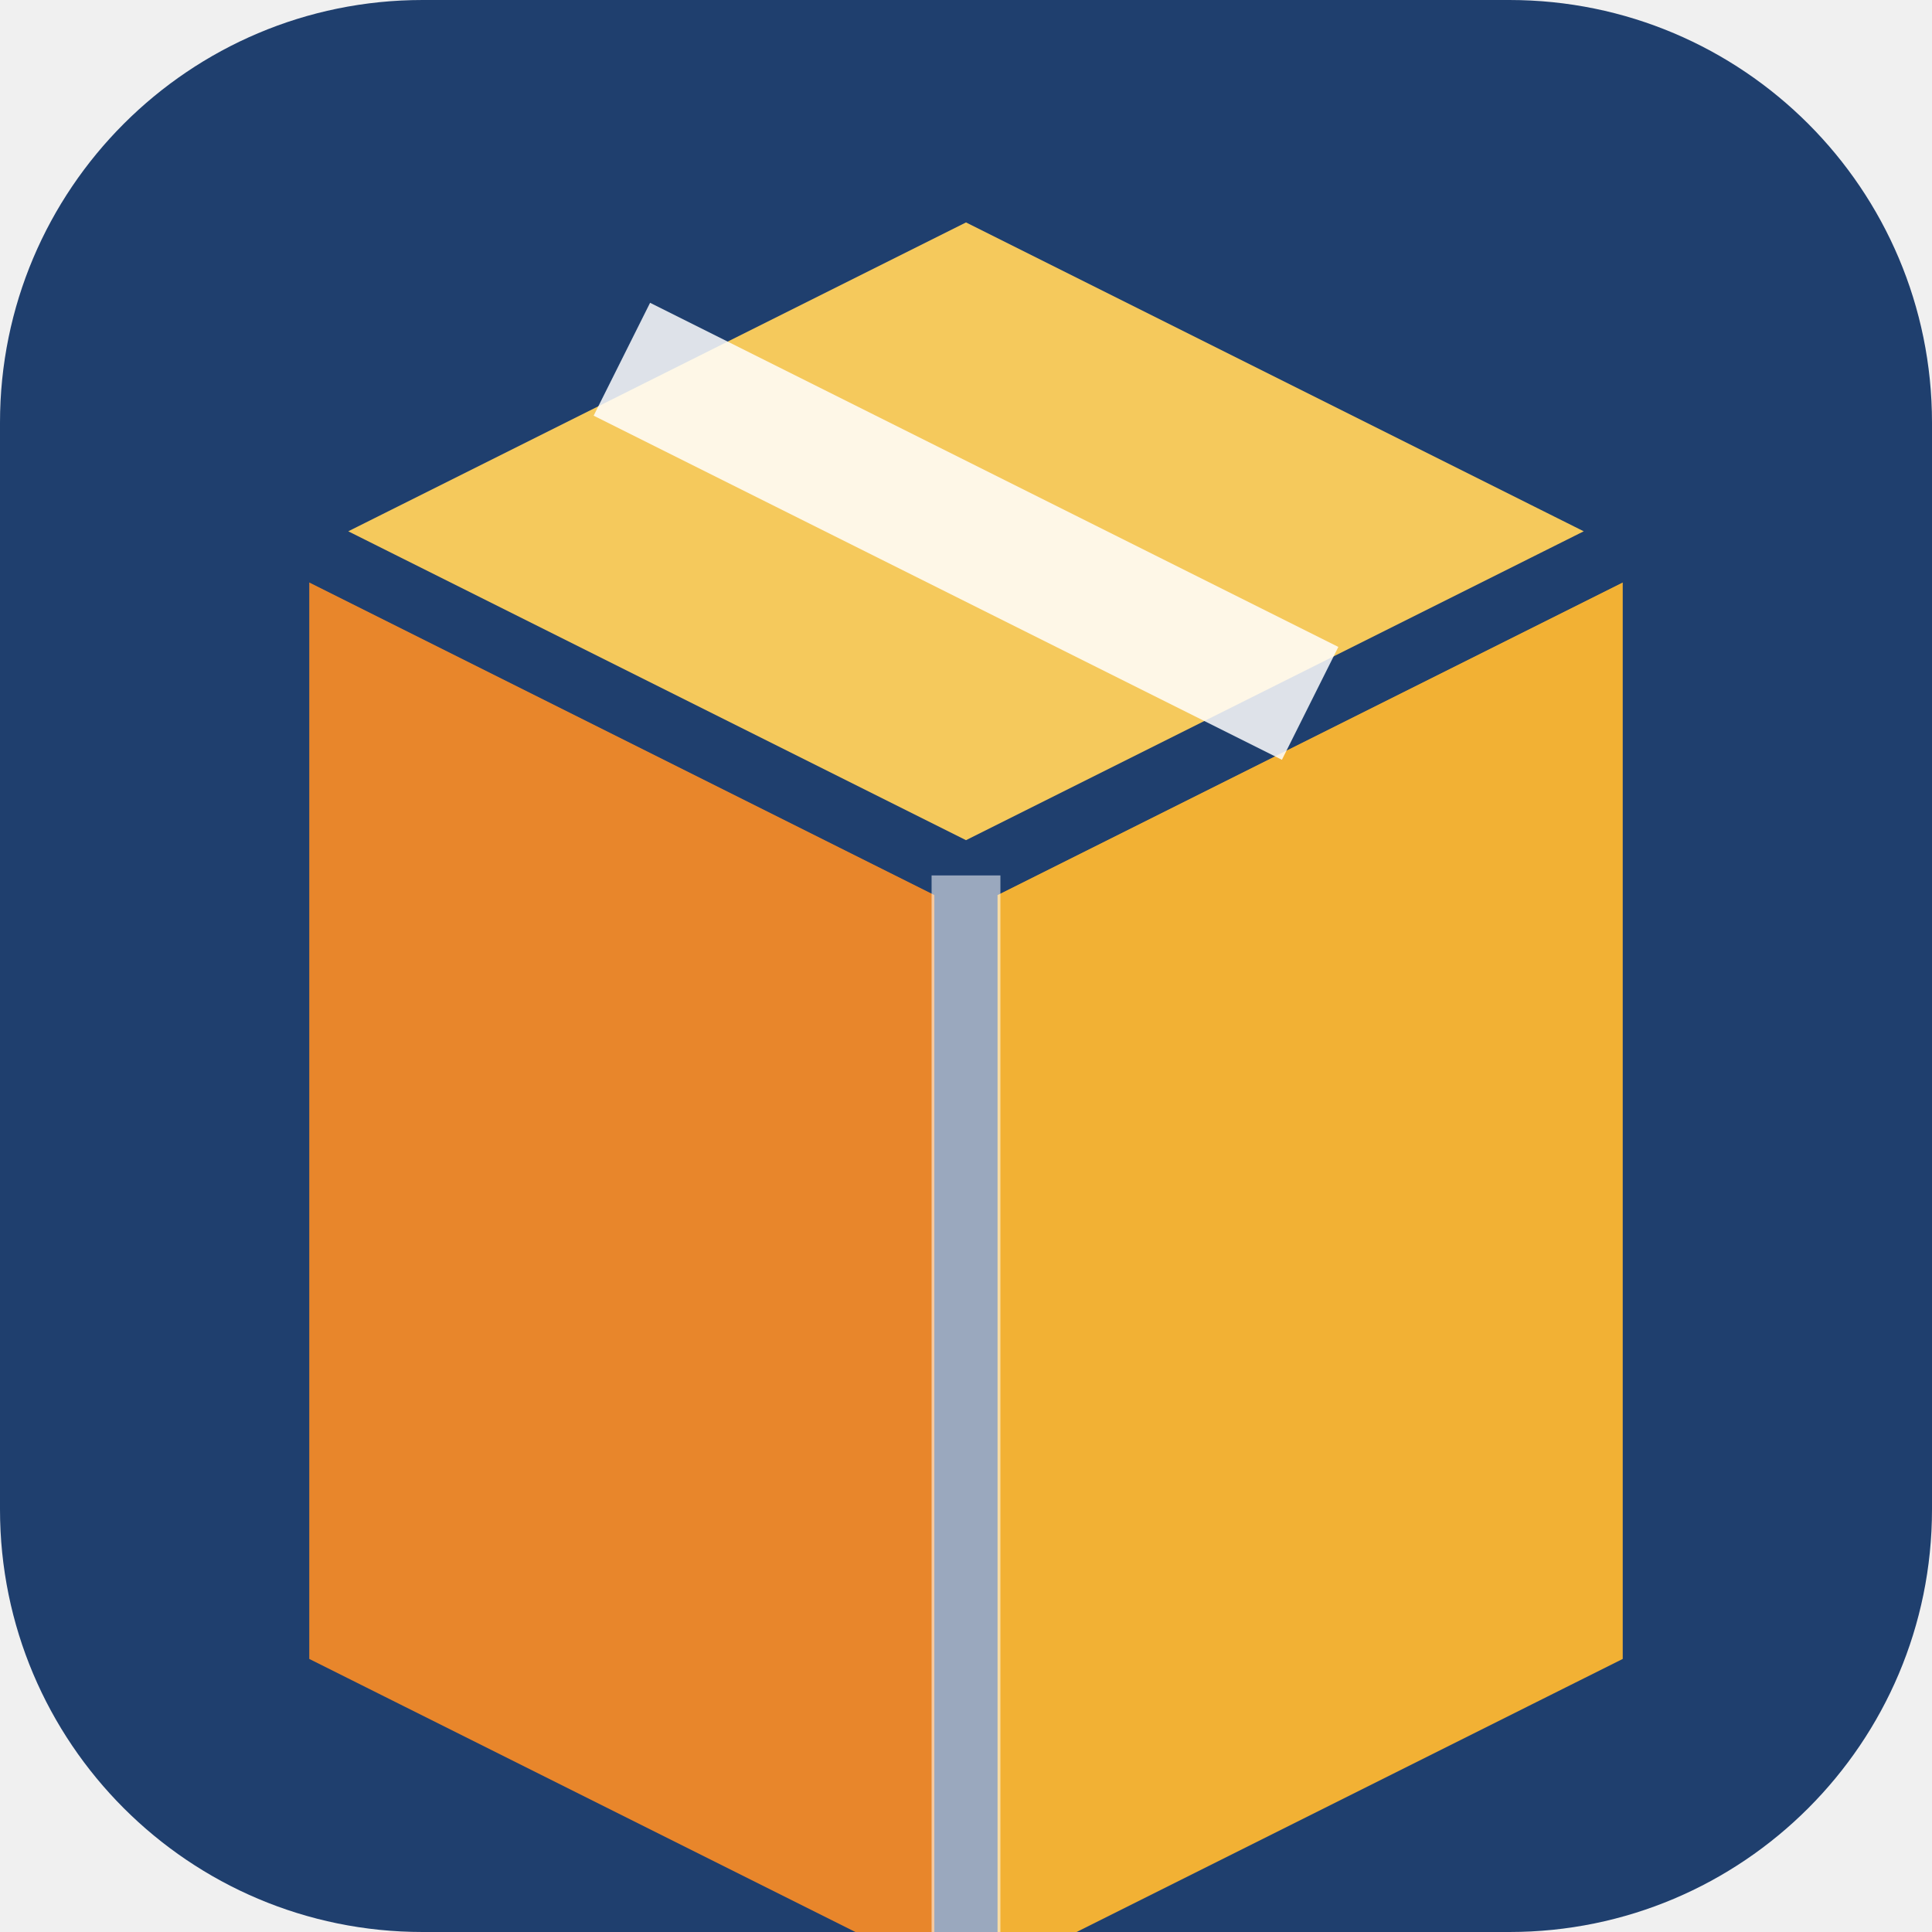
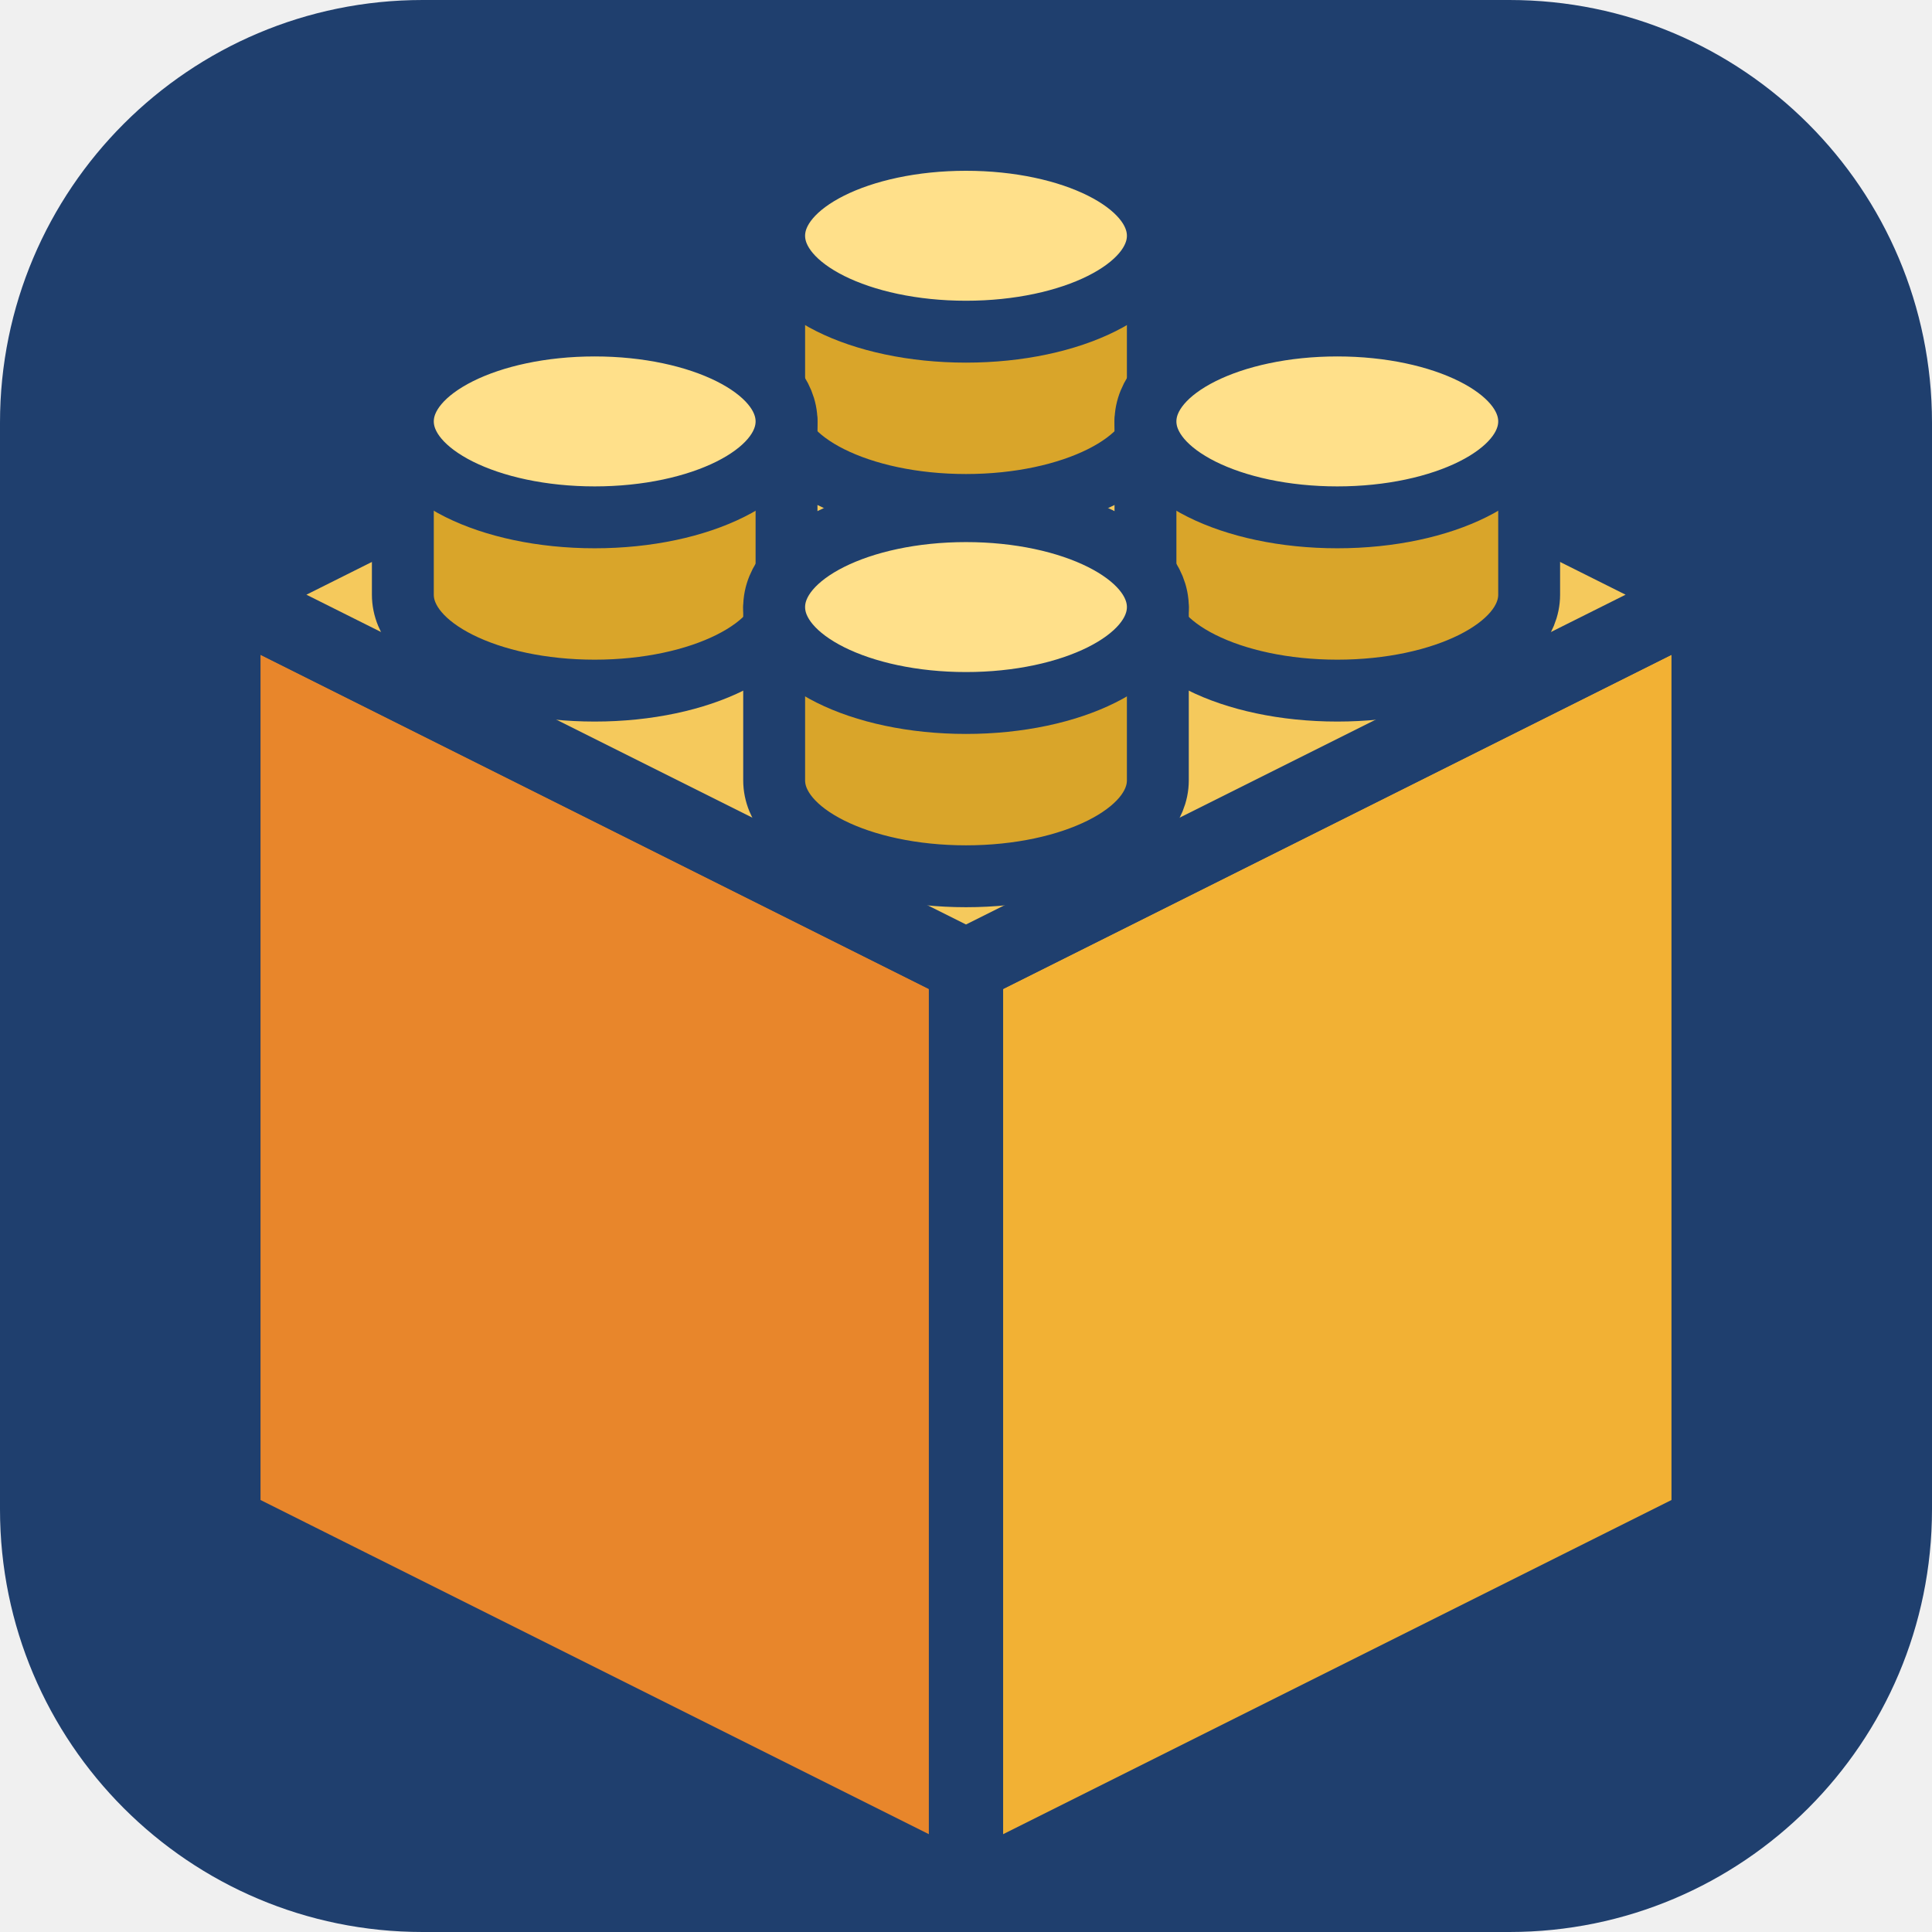
<svg xmlns="http://www.w3.org/2000/svg" viewBox="0 0 64 64">
  <rect width="64" height="64" rx="14" fill="#1F3F6E" />
-   <g transform="translate(32 29) scale(1.9)" stroke="#1F3F6E" stroke-width="1.1" stroke-linejoin="round">
-     <path d="M-12-6L0 0V20L-12 14Z" fill="#E8862B" />
-     <path d="M0 0L12-6V14L0 20Z" fill="#F2B134" />
-     <path d="M-12-6L0-12L12-6L0 0Z" fill="#F5C95C" />
-     <path d="M-6-9L6-3" stroke="#fff" stroke-width="2.2" opacity=".85" />
-     <path d="M0 0V20" stroke="#fff" stroke-width="1.2" opacity=".55" />
+   <g transform="translate(32 32) scale(2.05)" stroke-linejoin="round">
+     <path d="M-12-6L0 0V15L-12 9Z" fill="#E8862B" stroke="#1F3F6E" stroke-width="1.2" />
+     <path d="M0 0L12-6V9L0 15Z" fill="#F2B134" stroke="#1F3F6E" stroke-width="1.2" />
+     <path d="M-12-6L0-12L12-6L0 0Z" fill="#F5C95C" stroke="#1F3F6E" stroke-width="1.2" />
+     <path d="M-3.1 -9v-2.8h6.2v2.8a3.1 1.55 0 0 1 -6.2 0z" fill="#D9A52A" stroke="#1F3F6E" stroke-width="1" />
+     <ellipse cx="0" cy="-11.8" rx="3.1" ry="1.55" fill="#FFE08A" stroke="#1F3F6E" stroke-width="1" />
+     <path d="M-9.1 -6v-2.8h6.2v2.8a3.1 1.55 0 0 1 -6.2 0z" fill="#D9A52A" stroke="#1F3F6E" stroke-width="1" />
+     <ellipse cx="-6" cy="-8.8" rx="3.1" ry="1.55" fill="#FFE08A" stroke="#1F3F6E" stroke-width="1" />
+     <path d="M2.9 -6v-2.8h6.2v2.8a3.1 1.55 0 0 1 -6.2 0z" fill="#D9A52A" stroke="#1F3F6E" stroke-width="1" />
+     <ellipse cx="6" cy="-8.8" rx="3.1" ry="1.55" fill="#FFE08A" stroke="#1F3F6E" stroke-width="1" />
+     <path d="M-3.1 -3v-2.8h6.2v2.8a3.1 1.55 0 0 1 -6.2 0z" fill="#D9A52A" stroke="#1F3F6E" stroke-width="1" />
+     <ellipse cx="0" cy="-5.8" rx="3.1" ry="1.55" fill="#FFE08A" stroke="#1F3F6E" stroke-width="1" />
  </g>
</svg>
